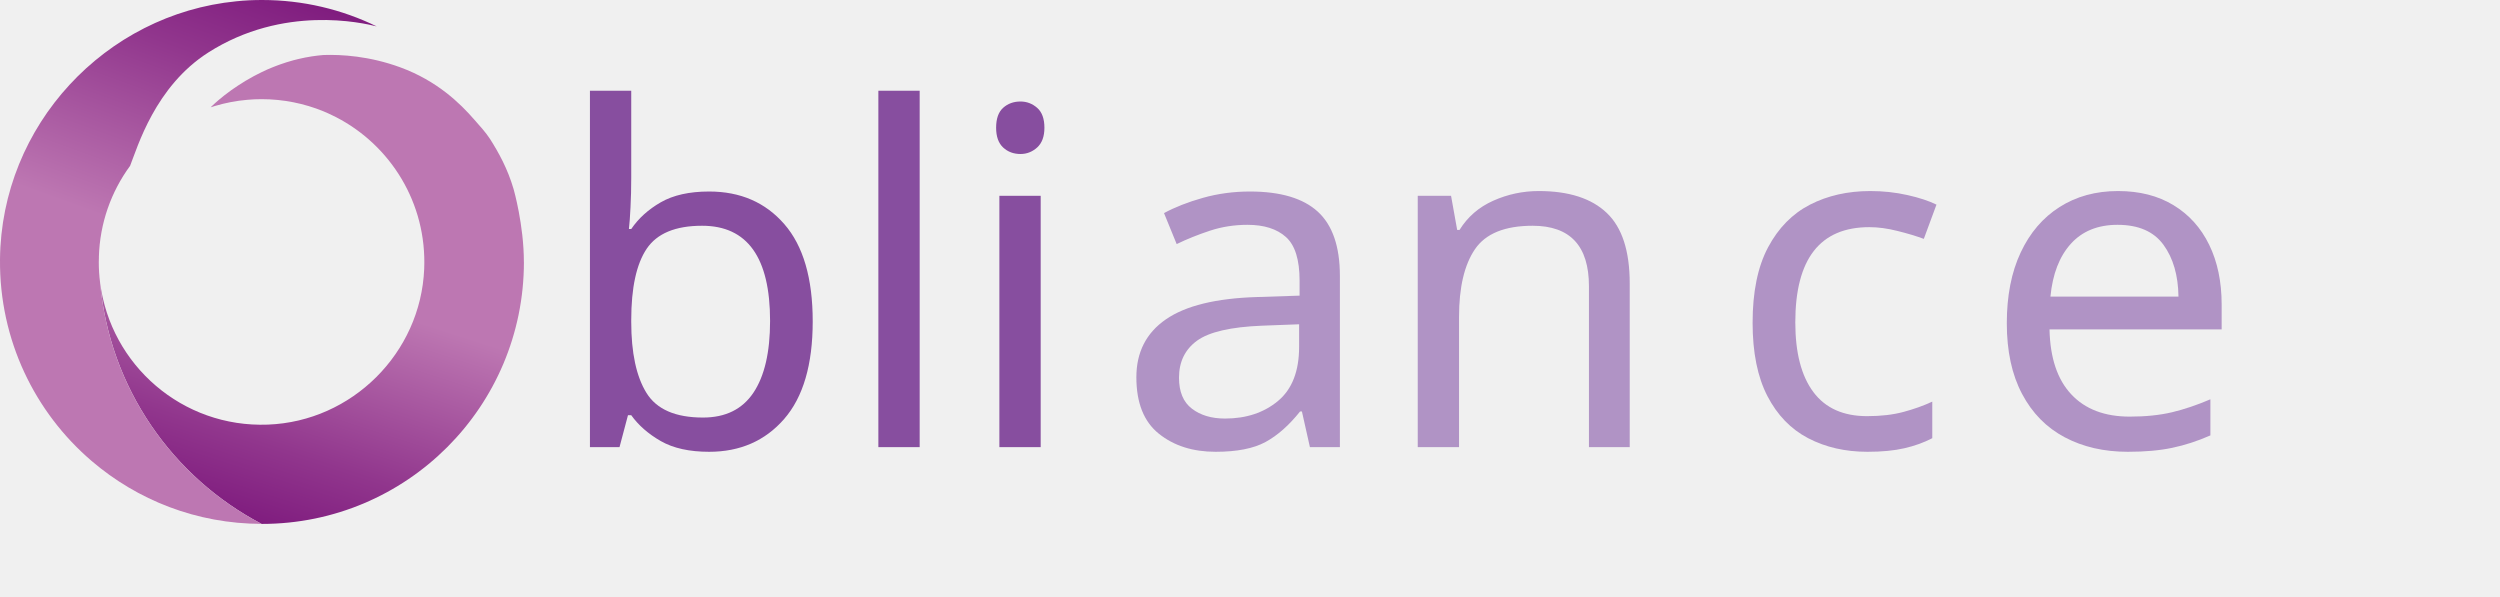
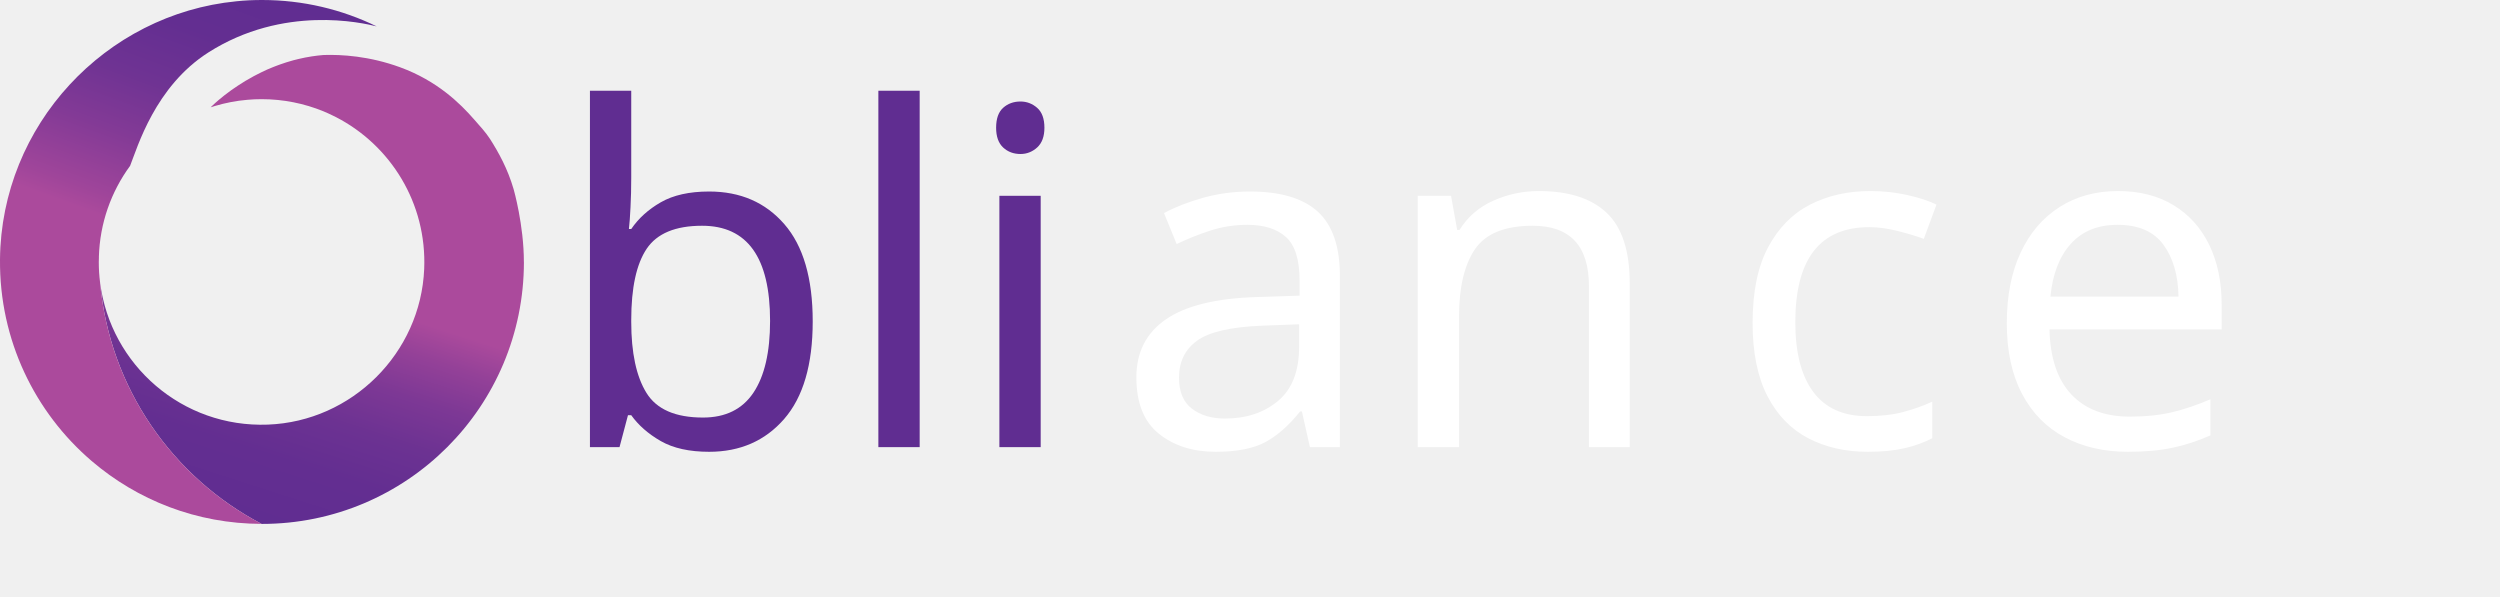
- <svg xmlns="http://www.w3.org/2000/svg" xmlns:xlink="http://www.w3.org/1999/xlink" id="Calque_2" data-name="Calque 2" viewBox="0 0 586.35 139.94">
+ <svg xmlns="http://www.w3.org/2000/svg" id="Calque_2" data-name="Calque 2" viewBox="0 0 586.35 139.94">
  <defs>
    <style>
      .cls-1 {
-         fill: url(#Dégradé_sans_nom_7);
+         fill: #602d91;
      }

      .cls-2, .cls-3 {
-         fill: #b093c5;
+         fill: #fff;
      }

      .cls-4 {
-         fill: url(#Dégradé_sans_nom_7-2);
+         fill: url(#Dégradé_sans_nom_708);
+       }
+ 
+       .cls-3 {
+         letter-spacing: 0em;
      }

      .cls-5 {
        font-family: FONTSPRINGDEMO-NizzoliSemiBoldRegular, 'FONTSPRING DEMO - Nizzoli SemiBold';
        font-size: 110px;
      }

      .cls-6 {
-         fill: #874e9f;
-       }
- 
-       .cls-3 {
-         letter-spacing: 0em;
+         fill: url(#Dégradé_sans_nom_680);
      }
    </style>
-     <linearGradient id="Dégradé_sans_nom_7" data-name="Dégradé sans nom 7" x1="90.15" y1="16.15" x2="56.35" y2="120.97" gradientUnits="userSpaceOnUse">
-       <stop offset="0" stop-color="#bd77b2" />
-       <stop offset=".49" stop-color="#bd77b2" />
-       <stop offset=".84" stop-color="#91368d" />
-       <stop offset="1" stop-color="#801d7f" />
+     <linearGradient id="Dégradé_sans_nom_680" data-name="Dégradé sans nom 680" x1="90.15" y1="16.15" x2="56.35" y2="120.97" gradientUnits="userSpaceOnUse">
+       <stop offset="0" stop-color="#ab4a9c" />
+       <stop offset=".49" stop-color="#ab4a9c" />
+       <stop offset=".56" stop-color="#944198" />
+       <stop offset=".65" stop-color="#7d3895" />
+       <stop offset=".75" stop-color="#6c3292" />
+       <stop offset=".86" stop-color="#632e91" />
+       <stop offset="1" stop-color="#602d91" />
    </linearGradient>
-     <linearGradient id="Dégradé_sans_nom_7-2" data-name="Dégradé sans nom 7" x1="20.66" y1="114.33" x2="63.21" y2="-2.64" xlink:href="#Dégradé_sans_nom_7" />
+     <linearGradient id="Dégradé_sans_nom_708" data-name="Dégradé sans nom 708" x1="20.66" y1="114.33" x2="63.21" y2="-2.64" gradientUnits="userSpaceOnUse">
+       <stop offset="0" stop-color="#ab4a9c" />
+       <stop offset=".49" stop-color="#ab4a9c" />
+       <stop offset=".53" stop-color="#9f459a" />
+       <stop offset=".65" stop-color="#833a96" />
+       <stop offset=".76" stop-color="#6f3393" />
+       <stop offset=".88" stop-color="#632e91" />
+       <stop offset="1" stop-color="#602d91" />
+     </linearGradient>
  </defs>
-   <g id="Layer_1" data-name="Layer 1">
-     <path class="cls-1" d="M122.88,61.44c0,33.93-27.51,61.44-61.44,61.44h-.08c-20.87-10.92-35.66-31.91-37.87-56.52,2.47,19.24,19.25,33.99,39.34,33.23,19.73-.75,35.83-16.78,36.66-36.5.65-15.47-7.91-29.02-20.65-35.6-.33-.17-.66-.34-1-.49-.66-.33-1.33-.62-2.02-.91-4.46-1.82-9.35-2.83-14.47-2.83-1.13,0-2.25.05-3.36.15-2.6.22-5.13.72-7.56,1.44-.17.05-.35.1-.51.16-.17.05-.35.1-.51.16t.03-.03s.02-.02.03-.03c.02-.02.03-.03.05-.05.04-.04.09-.09.16-.16.06-.06.13-.13.21-.2.16-.15.35-.33.58-.53,0,0,.03-.02.03-.03.23-.2.49-.43.79-.69.78-.66,1.78-1.46,2.98-2.32.97-.68,2.06-1.41,3.28-2.15.6-.36,1.25-.72,1.92-1.09.25-.13.51-.27.77-.4.39-.2.78-.4,1.19-.6.41-.19.82-.39,1.24-.58.4-.17.8-.35,1.22-.51.22-.09.43-.17.66-.26.27-.1.53-.21.8-.3.18-.07.37-.14.56-.2.4-.14.8-.28,1.22-.41.03-.02.06-.03.09-.03.53-.16,1.07-.32,1.61-.47.4-.11.79-.21,1.2-.3,1.01-.24,2.05-.45,3.12-.61.39-.06.78-.11,1.18-.16.08,0,.16-.02.23-.03.44-.05.89-.09,1.34-.13h0c4.18-.13,10.67.22,17.98,2.89,8.65,3.17,14.03,8.44,17.36,12.27,1.29,1.48,2.69,2.96,3.74,4.61,1.92,3.02,4.1,6.91,5.49,11.72,0,0,2.4,8.34,2.4,17.04Z" />
-     <path class="cls-4" d="M23.2,60.34c-.02.36-.03.73-.03,1.1,0,1.65.1,3.27.31,4.86,0,.02,0,.03,0,.05v.04c2.23,24.59,17.01,45.57,37.87,56.48-15.23-.02-29.16-5.58-39.89-14.78C8.19,96.72-.17,79.76,0,60.84.3,29.35,24.71,3.31,55.45.3h0c1.98-.21,3.99-.3,6.01-.3,9.64,0,18.77,2.23,26.89,6.19-3.38-.85-21.87-5.11-39.49,6.12-12.5,7.97-16.61,22.22-18.35,26.59-4.42,6.03-7.1,13.4-7.32,21.39v.04Z" />
-     <text class="cls-5" transform="translate(129.02 104.87)">
-       <tspan class="cls-6" x="0" y="0">bli</tspan>
-       <tspan class="cls-2" x="132.44" y="0">an</tspan>
-       <tspan class="cls-3" x="275.99" y="0">c</tspan>
-       <tspan class="cls-2" x="335.61" y="0">e</tspan>
-     </text>
+   <g id="Obliance">
+     <g id="Obliance-2" data-name="Obliance">
+       <path id="Obliance-3" data-name="Obliance" class="cls-6" d="M122.88,61.44c0,33.93-27.51,61.44-61.44,61.44h-.08c-20.87-10.92-35.66-31.91-37.87-56.52,2.47,19.24,19.25,33.99,39.34,33.23,19.73-.75,35.83-16.78,36.66-36.5.65-15.47-7.91-29.02-20.65-35.6-.33-.17-.66-.34-1-.49-.66-.33-1.33-.62-2.02-.91-4.46-1.82-9.35-2.83-14.47-2.83-1.13,0-2.25.05-3.36.15-2.6.22-5.13.72-7.56,1.44-.17.05-.35.1-.51.16-.17.05-.35.1-.51.16t.03-.03s.02-.02.03-.03c.02-.02.03-.03.05-.05.04-.04.09-.09.16-.16.06-.06.13-.13.21-.2.16-.15.35-.33.58-.53,0,0,.03-.02.03-.03.23-.2.49-.43.79-.69.78-.66,1.78-1.46,2.98-2.32.97-.68,2.06-1.41,3.28-2.15.6-.36,1.25-.72,1.92-1.09.25-.13.51-.27.77-.4.39-.2.78-.4,1.19-.6.41-.19.82-.39,1.24-.58.4-.17.8-.35,1.22-.51.22-.09.43-.17.66-.26.27-.1.53-.21.8-.3.18-.07.37-.14.56-.2.4-.14.8-.28,1.22-.41.03-.02.06-.03.09-.03.53-.16,1.07-.32,1.61-.47.4-.11.79-.21,1.2-.3,1.01-.24,2.05-.45,3.12-.61.39-.06.78-.11,1.18-.16.08,0,.16-.02.23-.03.44-.05.89-.09,1.34-.13h0c4.18-.13,10.67.22,17.98,2.89,8.65,3.17,14.03,8.44,17.36,12.27,1.29,1.48,2.69,2.96,3.74,4.61,1.92,3.02,4.1,6.91,5.49,11.72,0,0,2.4,8.34,2.4,17.04Z" />
+       <path id="Obliance-4" data-name="Obliance" class="cls-4" d="M23.2,60.34c-.02.36-.03.73-.03,1.1,0,1.65.1,3.27.31,4.86,0,.02,0,.03,0,.05v.04c2.23,24.59,17.01,45.57,37.87,56.48-15.23-.02-29.16-5.58-39.89-14.78C8.19,96.72-.17,79.76,0,60.84.3,29.35,24.71,3.31,55.45.3h0c1.98-.21,3.99-.3,6.01-.3,9.64,0,18.77,2.23,26.89,6.19-3.38-.85-21.87-5.11-39.49,6.12-12.5,7.97-16.61,22.22-18.35,26.59-4.42,6.03-7.1,13.4-7.32,21.39v.04Z" />
+       <text id="Obliance-5" data-name="Obliance" class="cls-5" transform="translate(129.02 104.87)">
+         <tspan class="cls-1" x="0" y="0">bli</tspan>
+         <tspan class="cls-2" x="132.44" y="0">an</tspan>
+         <tspan class="cls-3" x="275.99" y="0">c</tspan>
+         <tspan class="cls-2" x="335.61" y="0">e</tspan>
+       </text>
+     </g>
  </g>
</svg>
